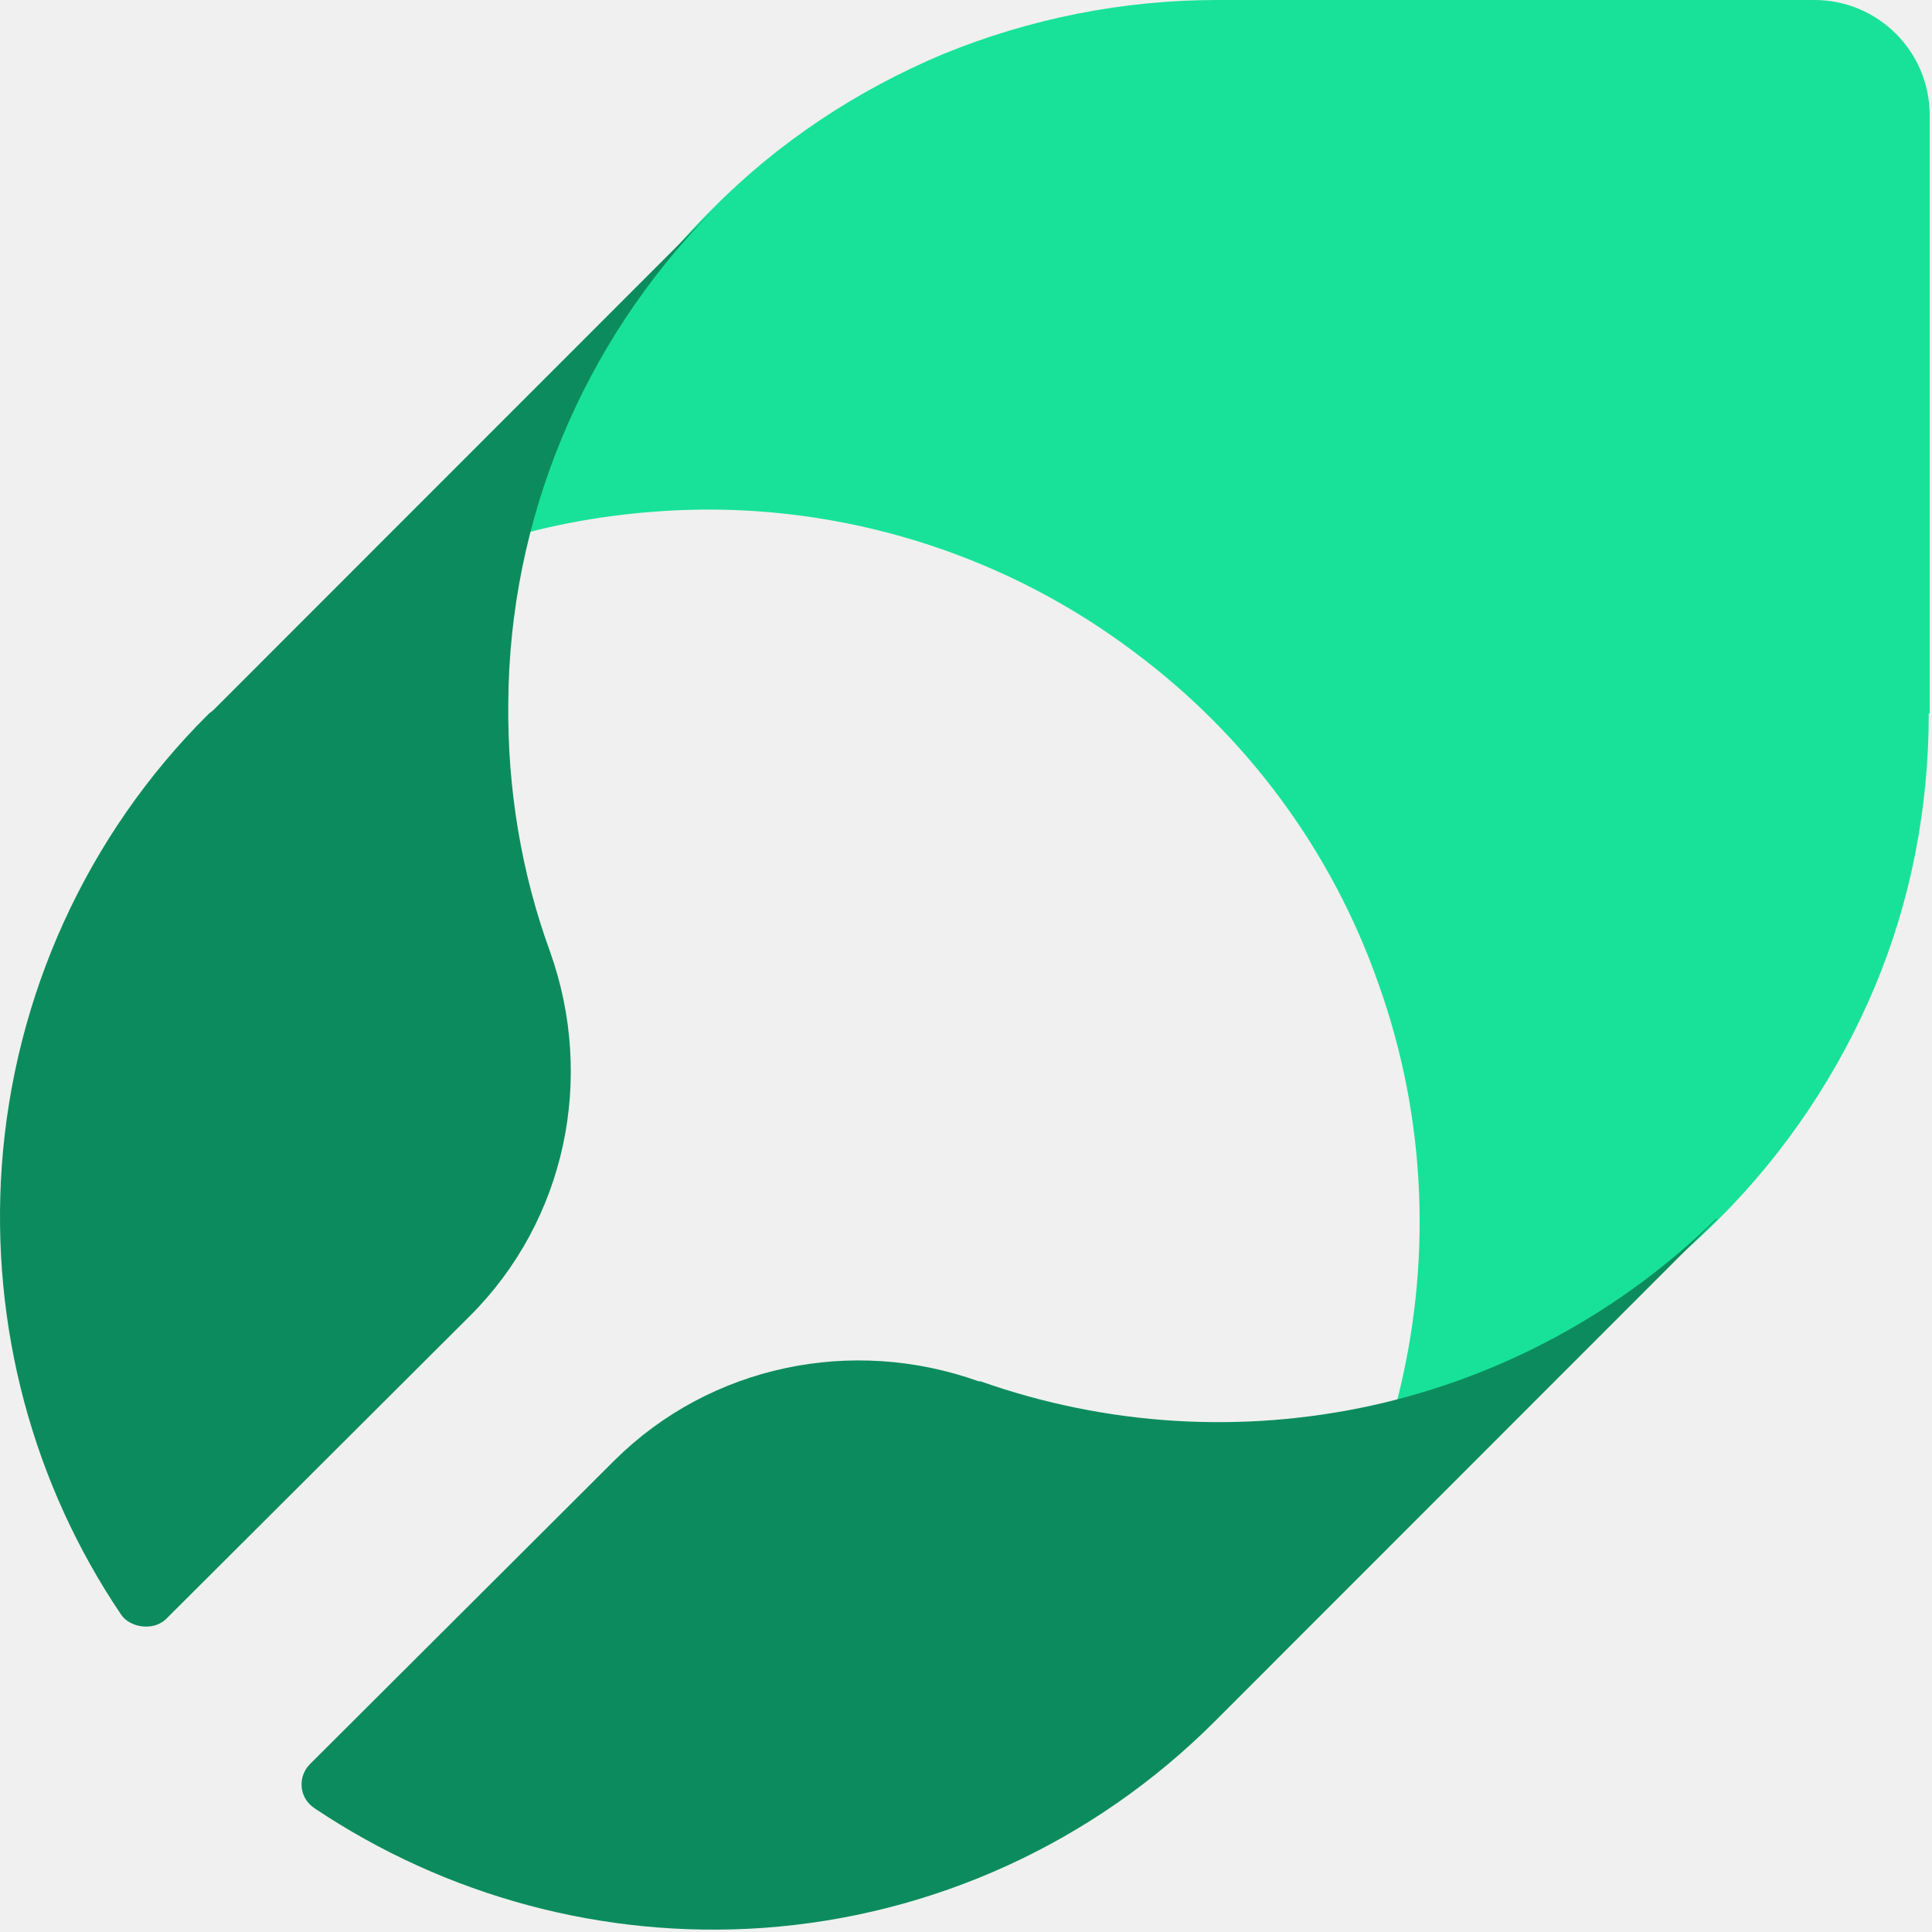
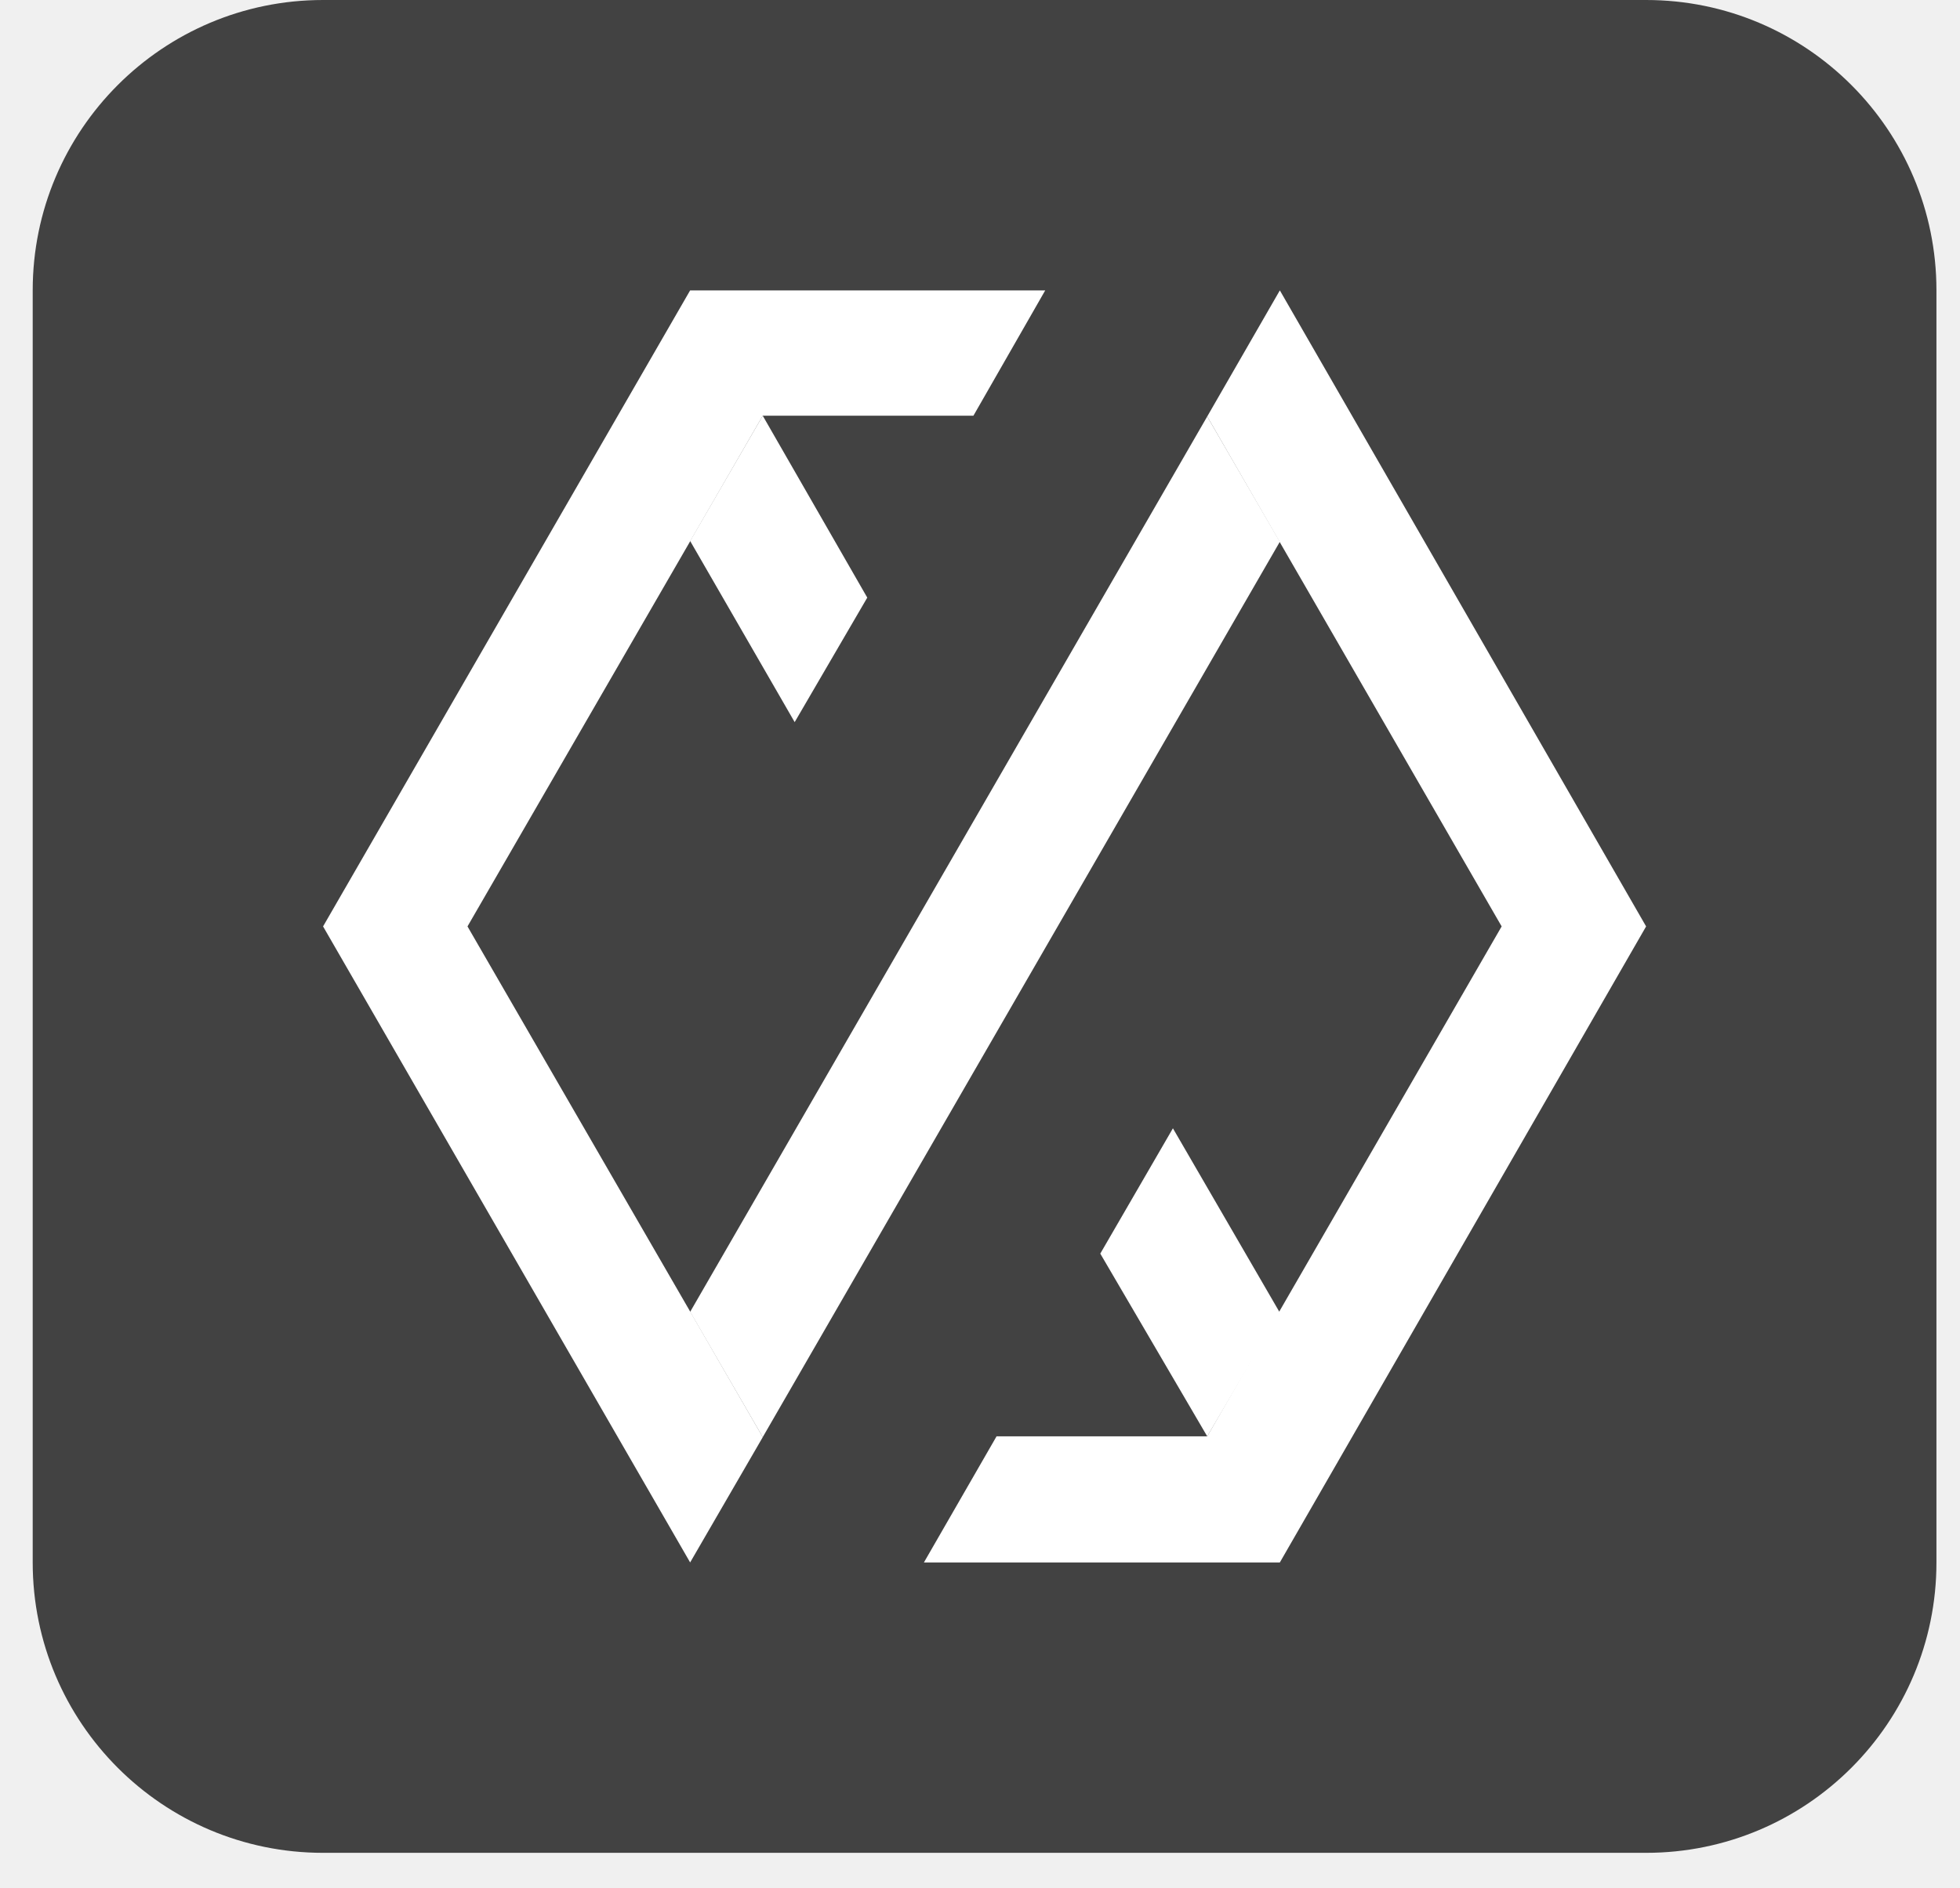
- <svg xmlns="http://www.w3.org/2000/svg" width="502" height="502" viewBox="0 0 502 502" fill="none">
-   <path d="M501.402 185.33V29.962C501.402 13.29 487.876 0 471.453 0H316.156C291.763 0 267.611 4.832 245.15 14.014C222.689 23.438 202.16 36.969 185.012 54.367L183.804 55.575C161.101 78.53 144.92 107.042 136.708 138.454C151.441 134.588 166.656 132.655 181.871 132.413C222.447 131.93 262.298 144.978 294.661 169.383C323.885 191.13 346.104 221.092 358.18 255.645C370.739 290.681 372.188 328.859 362.769 364.862C393.925 356.647 422.666 340.457 445.611 317.744L446.818 316.536C463.966 299.38 477.732 278.841 487.151 256.37C496.571 233.898 501.16 209.735 501.16 185.33H501.402Z" fill="#18E299" />
-   <path d="M132.071 182.706C132.312 135.044 151.32 89.307 184.764 55.125L55.557 184.391C55.076 184.873 54.594 185.113 54.113 185.595C22.593 216.888 3.586 258.774 0.458 303.066C-2.43 344.47 8.397 385.392 31.496 419.575C33.699 422.835 39.677 423.907 43.046 420.778L122.206 341.822C146.989 317.028 154.689 280.198 142.899 247.219C135.44 226.758 131.831 204.852 132.071 182.706Z" fill="#0C8C5E" />
-   <path d="M446.067 316.547C421.284 340.86 390.245 357.71 356.56 365.172C322.634 372.635 287.506 370.468 254.783 358.914C254.783 358.914 254.542 358.914 254.301 358.914C221.338 347.118 184.525 354.821 159.742 379.375L80.581 458.331C77.212 461.701 77.694 467.238 81.784 469.885C115.95 492.754 156.855 503.827 198.24 500.938C242.512 497.809 284.137 478.792 315.656 447.258L316.859 446.054L446.067 316.788V316.547Z" fill="#0C8C5E" />
+ <svg xmlns="http://www.w3.org/2000/svg" width="54" height="52" viewBox="0 0 54 52" fill="none">
+   <rect x="0.901" width="52.45" height="51.044" rx="8" fill="#424242" />
+   <path d="M28.797 8H19.014L8.901 25.522L19.014 43.044L21.015 39.592L12.88 25.522L21.015 11.452H26.819L28.797 8Z" fill="white" />
+   <path d="M21.894 19.894L23.894 16.464L21.014 11.452L19.014 14.903L21.894 19.894Z" fill="white" />
+   <path d="M33.26 11.474L35.261 14.925L21.014 39.592L19.014 36.141L33.26 11.474Z" fill="white" />
+   <path d="M25.455 43.044L27.456 39.57H33.26L41.372 25.522L33.26 11.474L35.261 8L45.352 25.522L35.261 43.044H25.455Z" fill="white" />
+   <path d="M32.315 31.084L30.314 34.536L33.26 39.57L35.261 36.163L32.315 31.084Z" fill="white" />
</svg>
